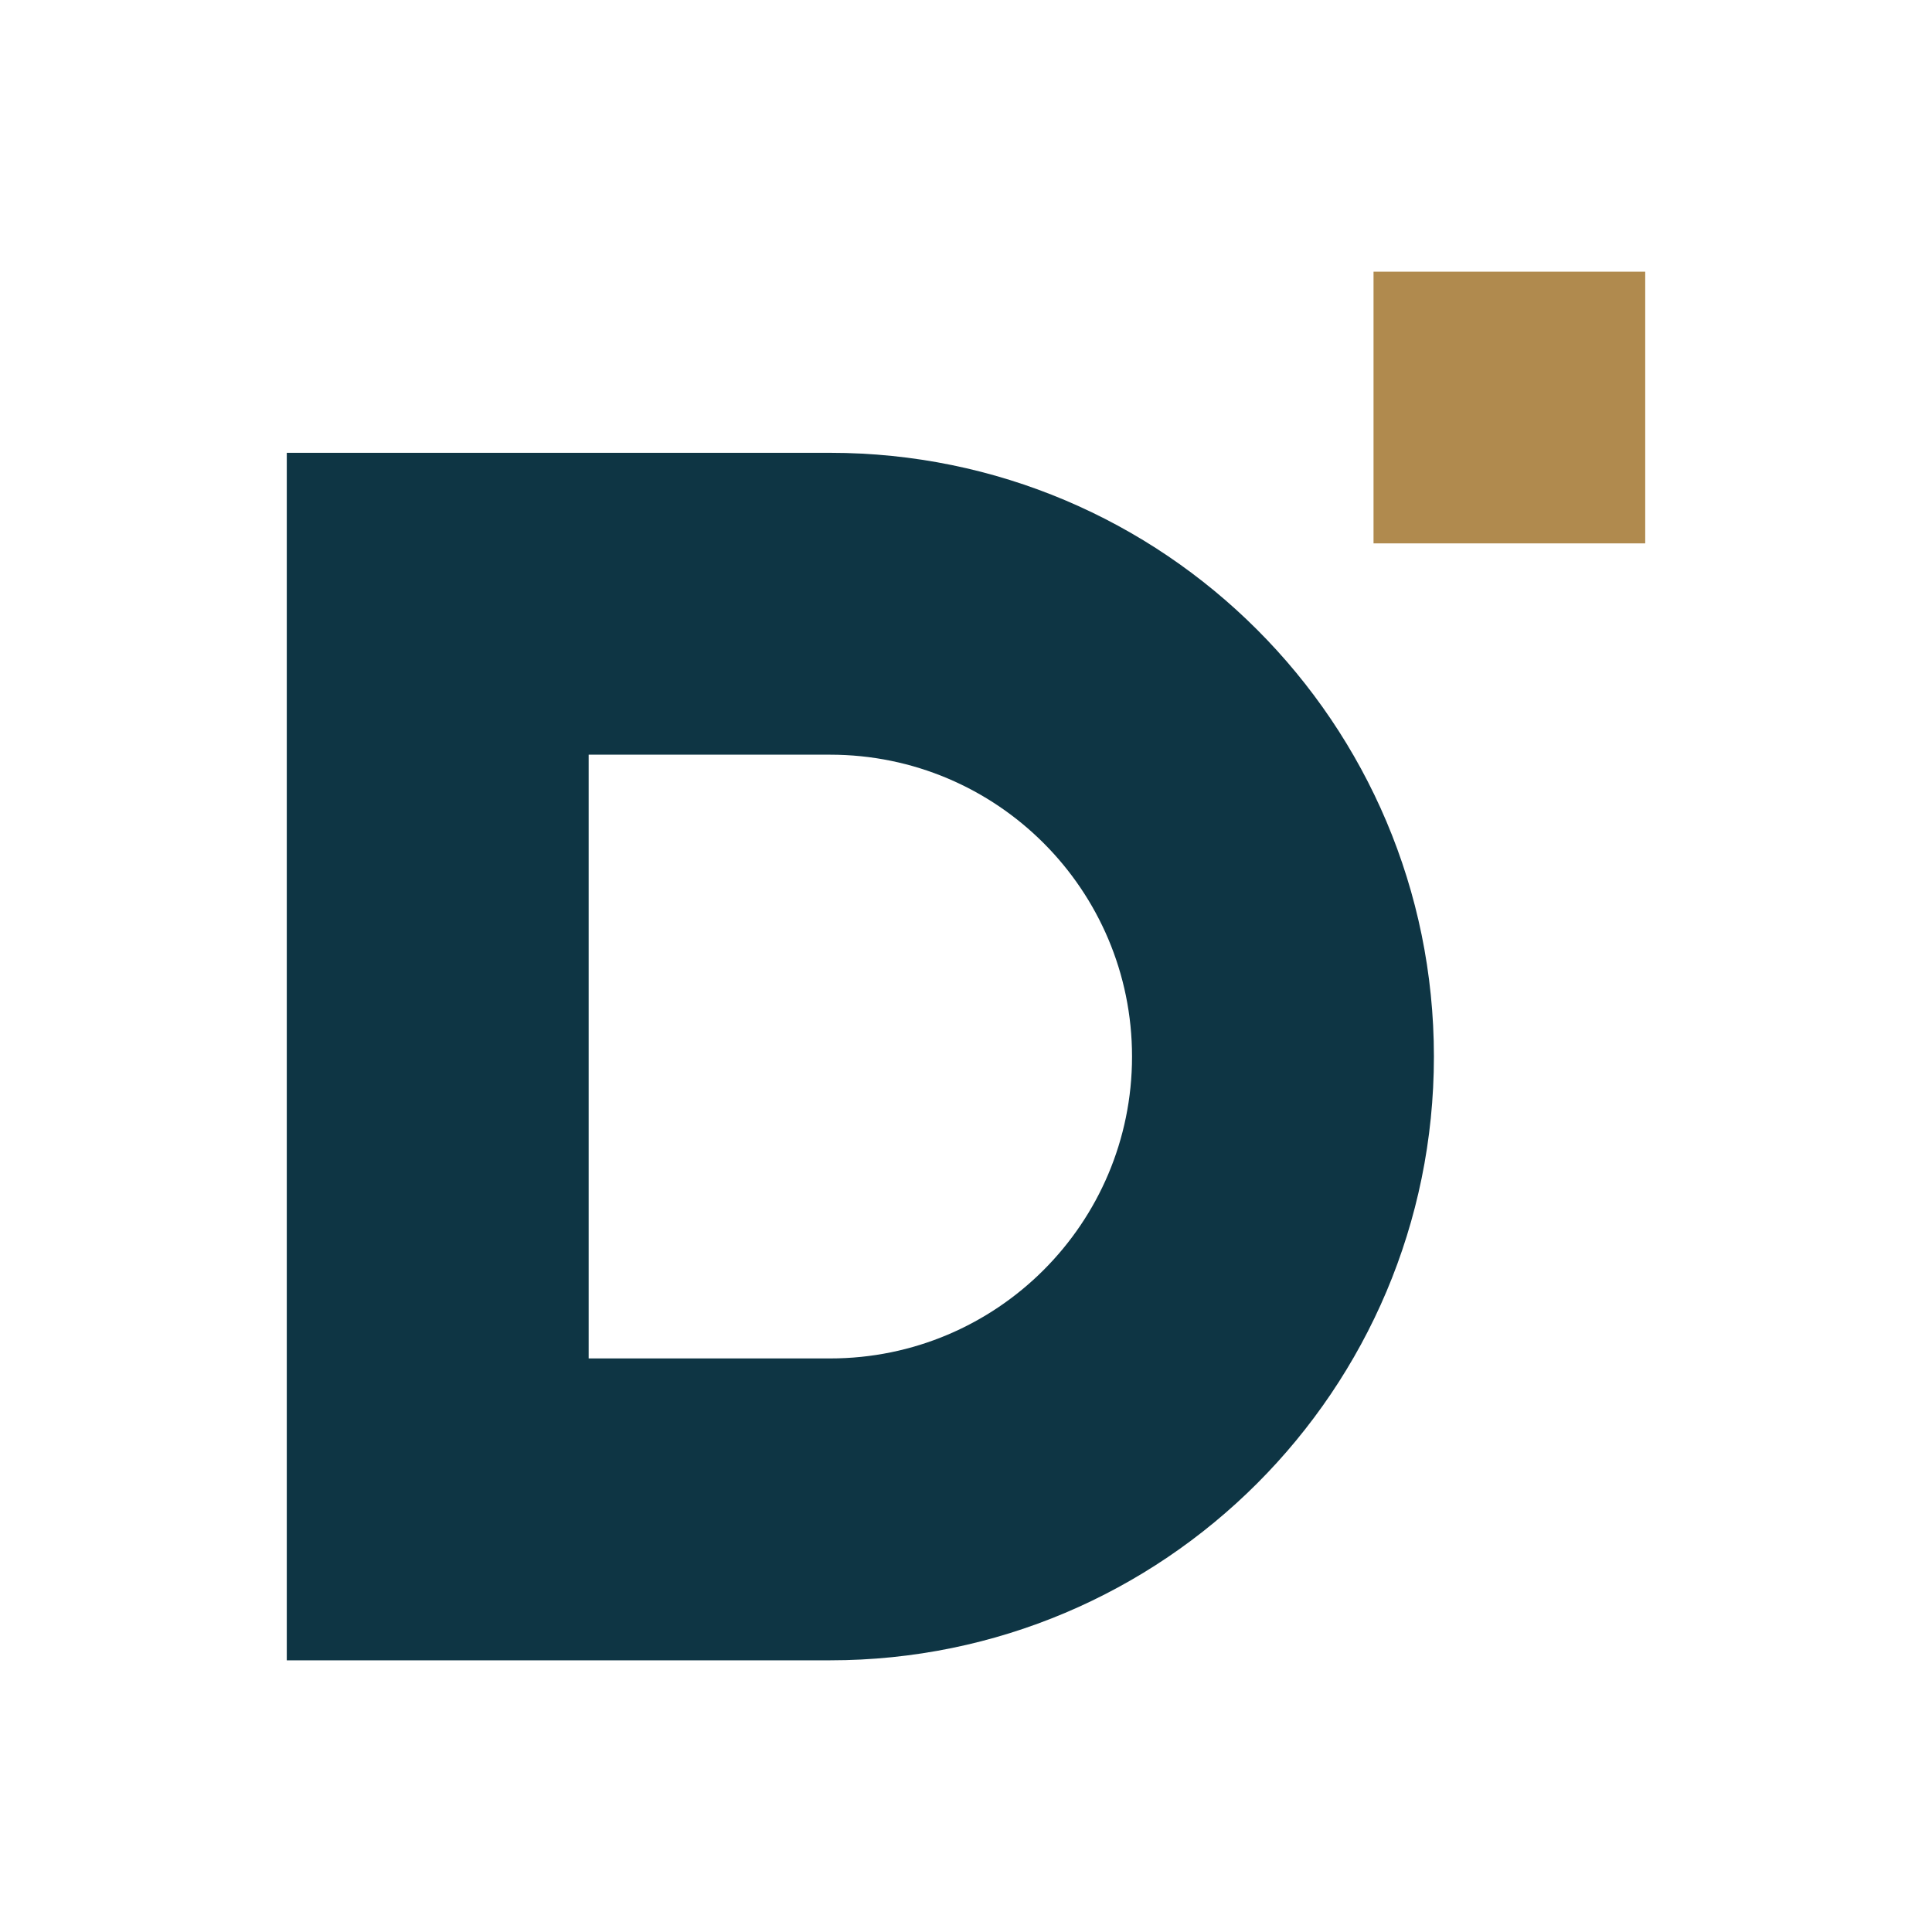
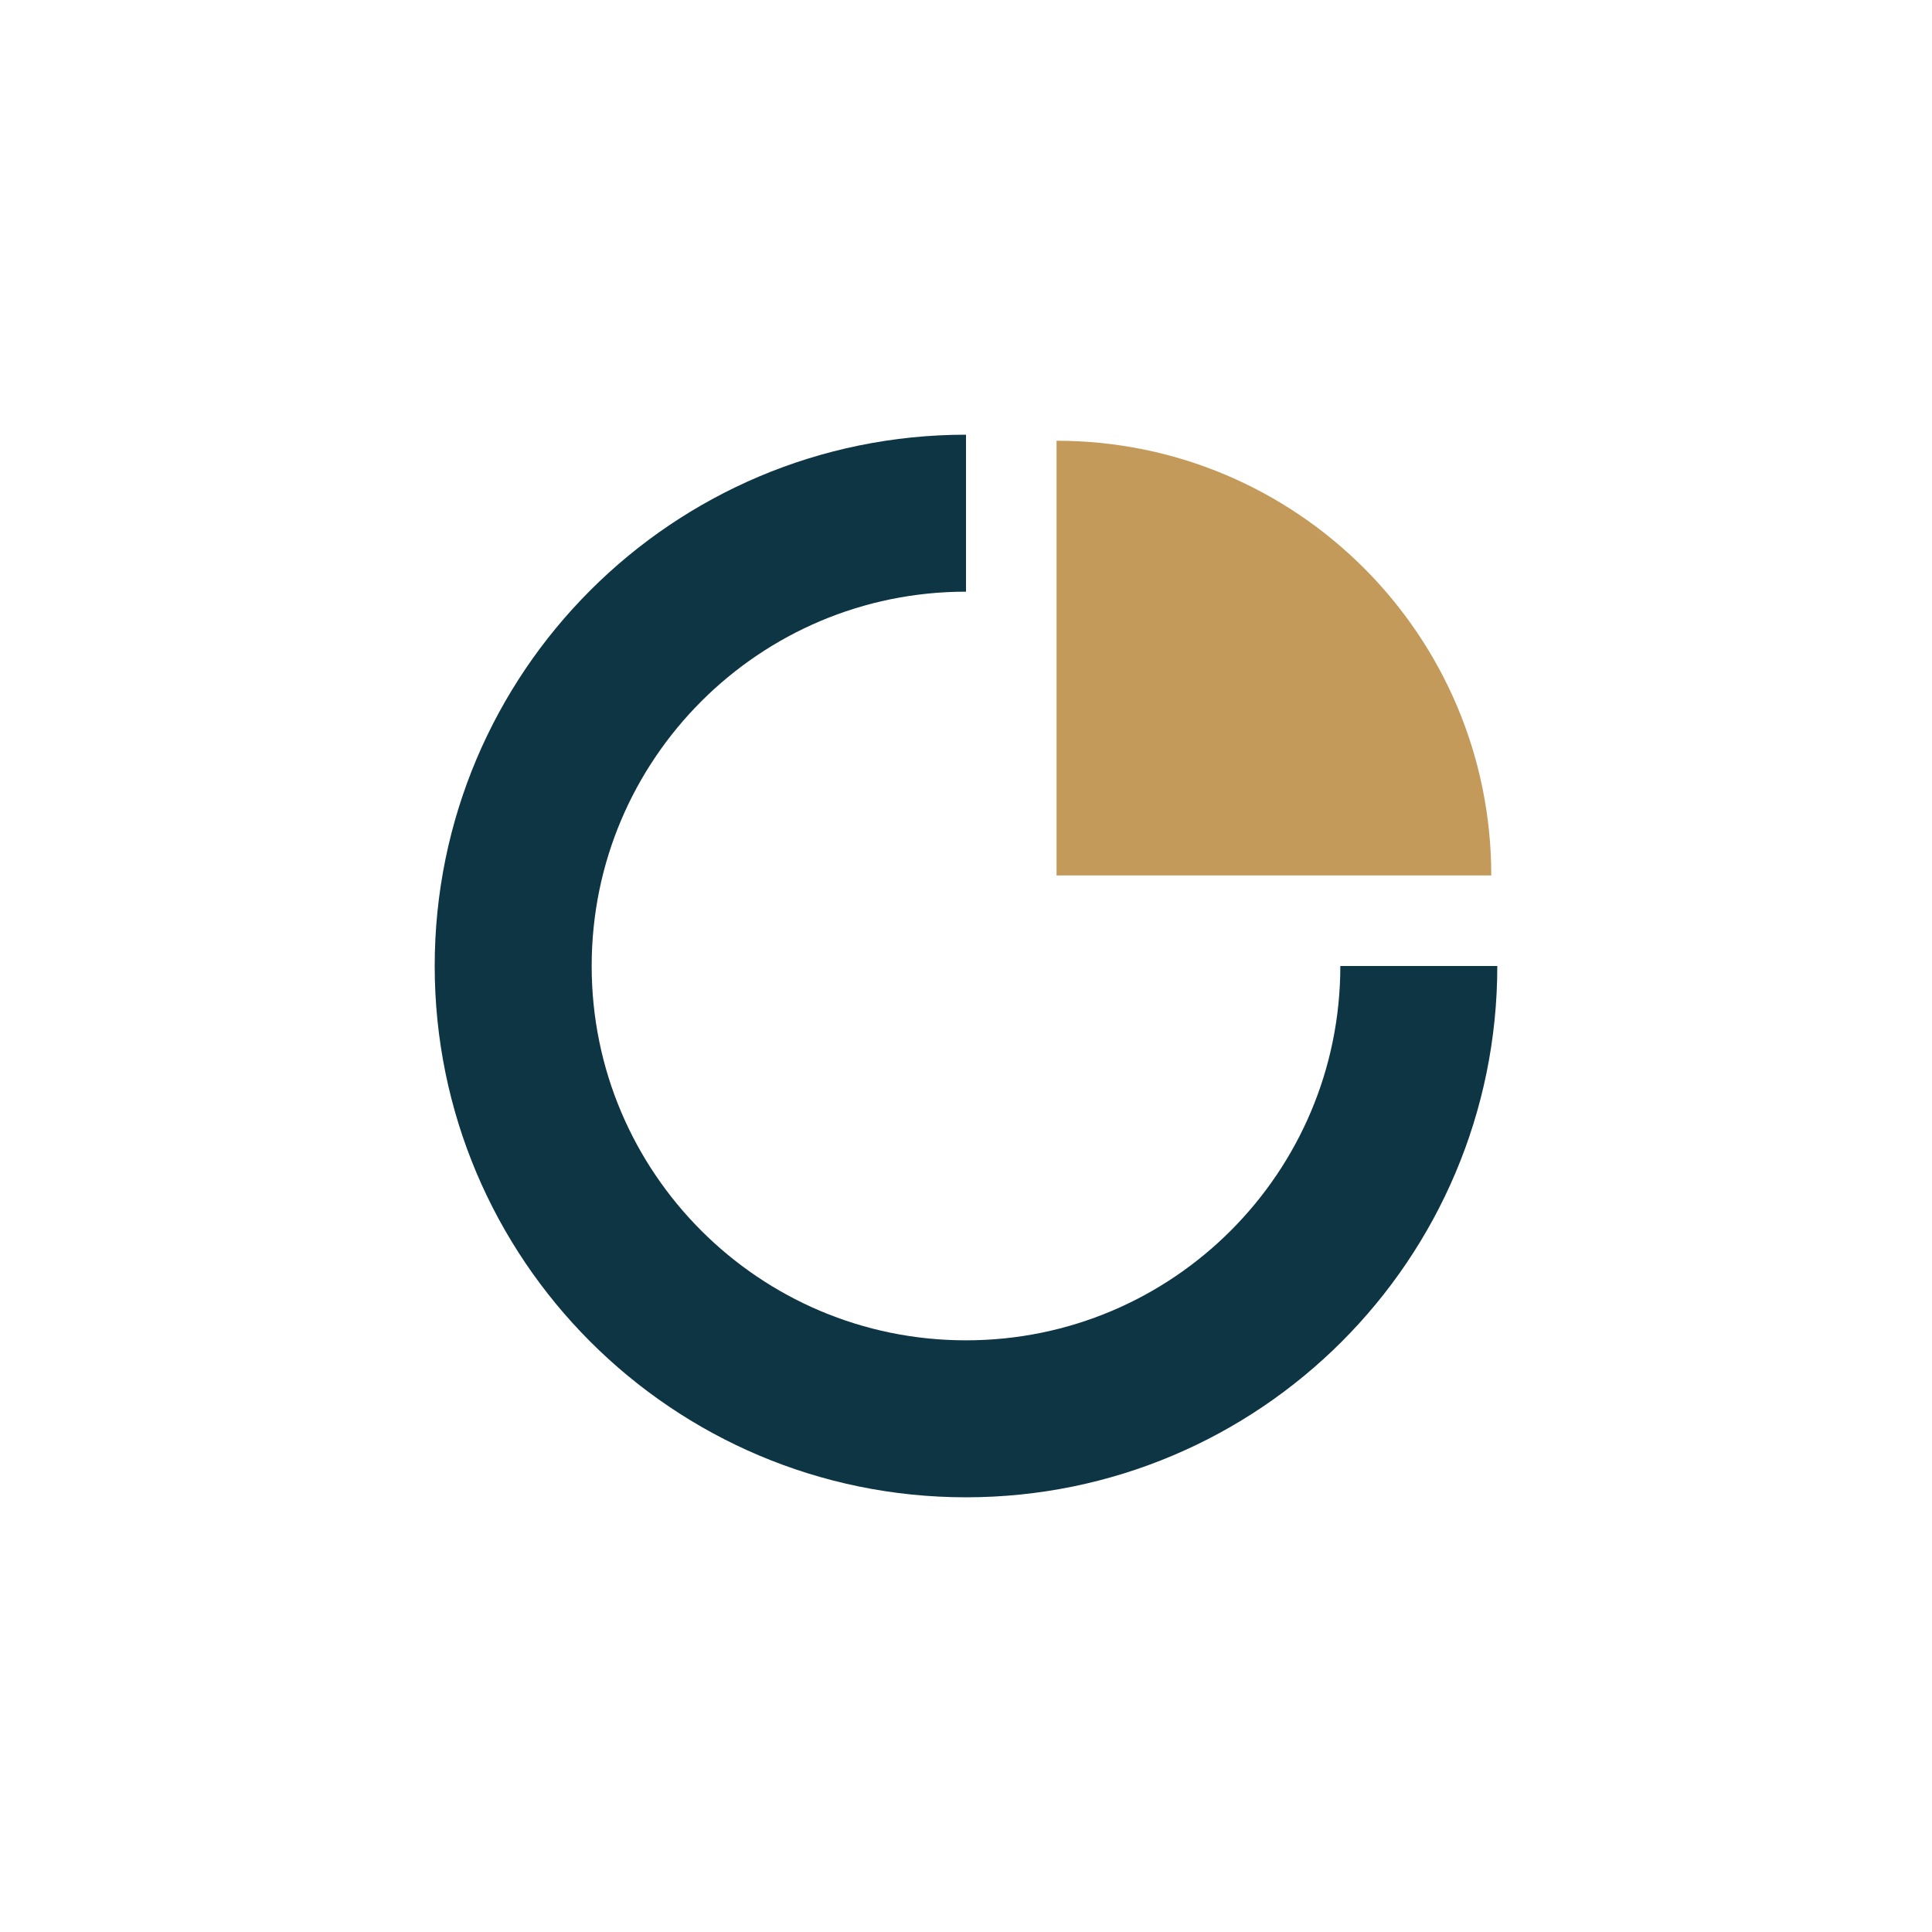
<svg xmlns="http://www.w3.org/2000/svg" viewBox="0 0 64 64" width="64" height="64" role="img" aria-label="DelaiPay">
-   <path fill="#0E3544" fill-rule="evenodd" d="M9.5 15H27.5A20 20 0 0 1 27.5 55H9.5ZM19.5 25V45H27.5A10 10 0 0 0 27.5 25Z" />
-   <rect x="45.5" y="9" width="9" height="9" fill="#B08A4E" />
+   <path d="M47 32A15 15 0 1 1 32 17" fill="none" stroke="#0E3544" stroke-width="5.2" stroke-linecap="butt" />
+   <path d="M35 29V14.6A14.4 14.4 0 0 1 49.4 29Z" fill="#C39A5A" />
</svg>
